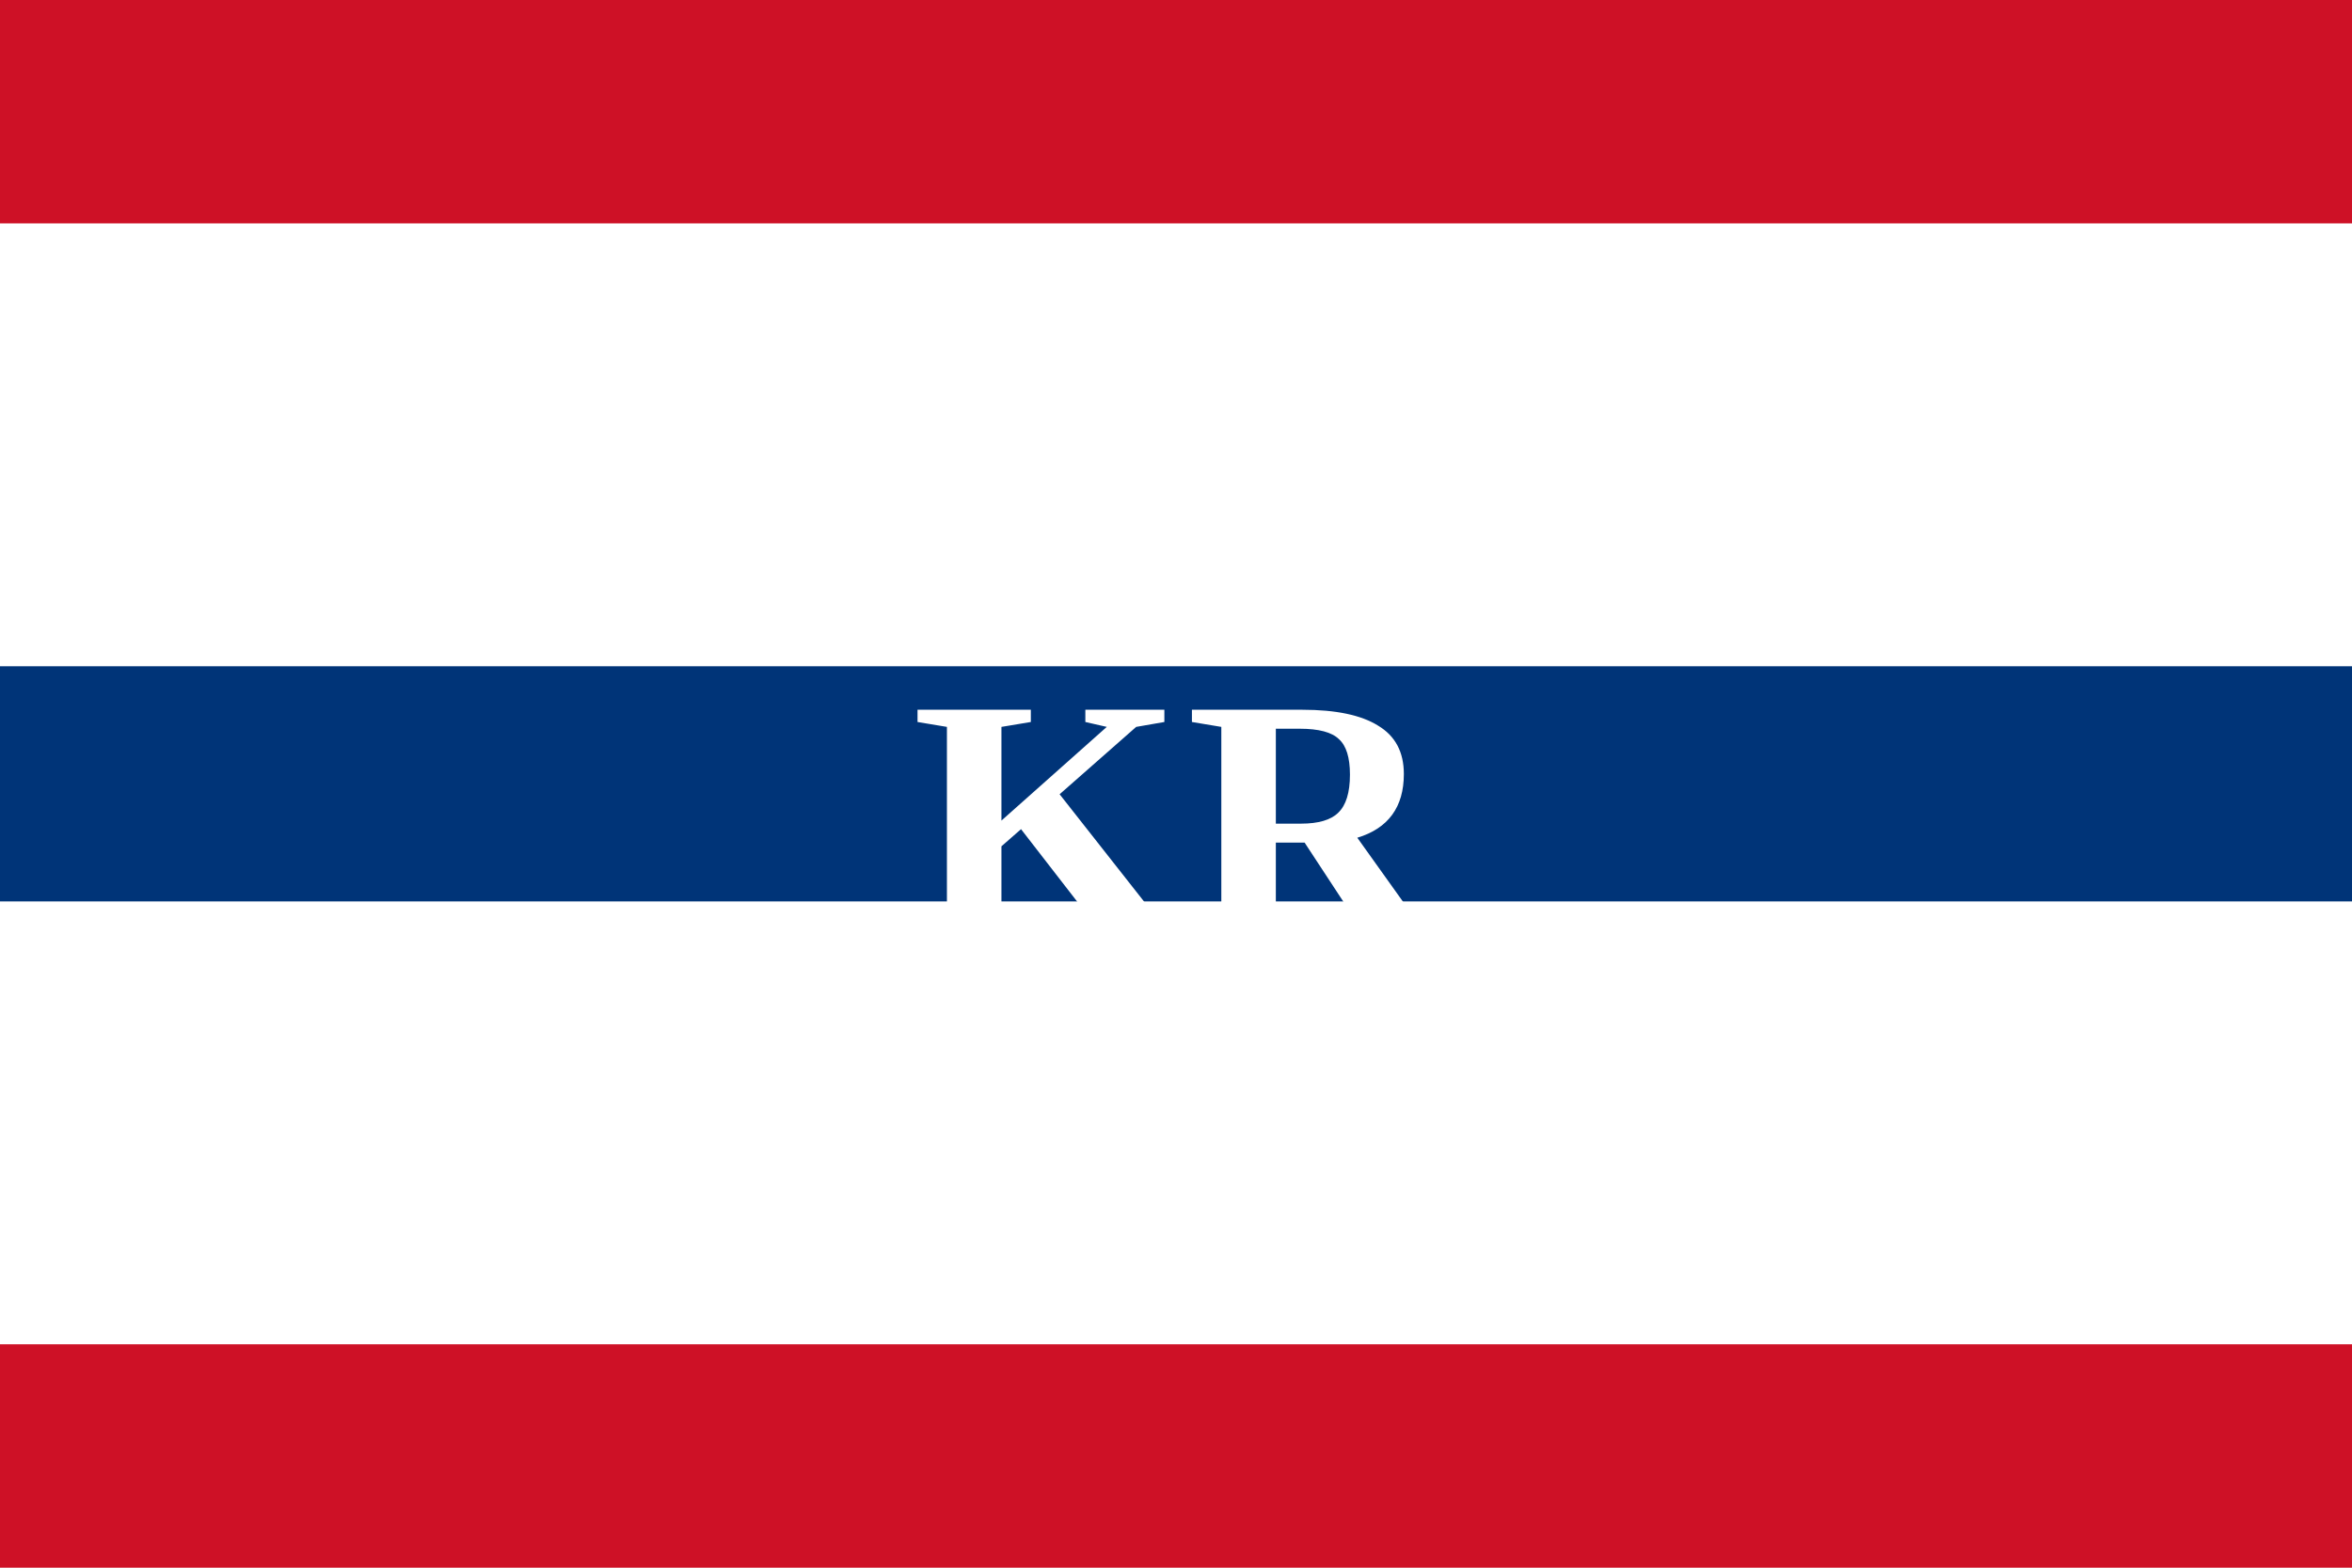
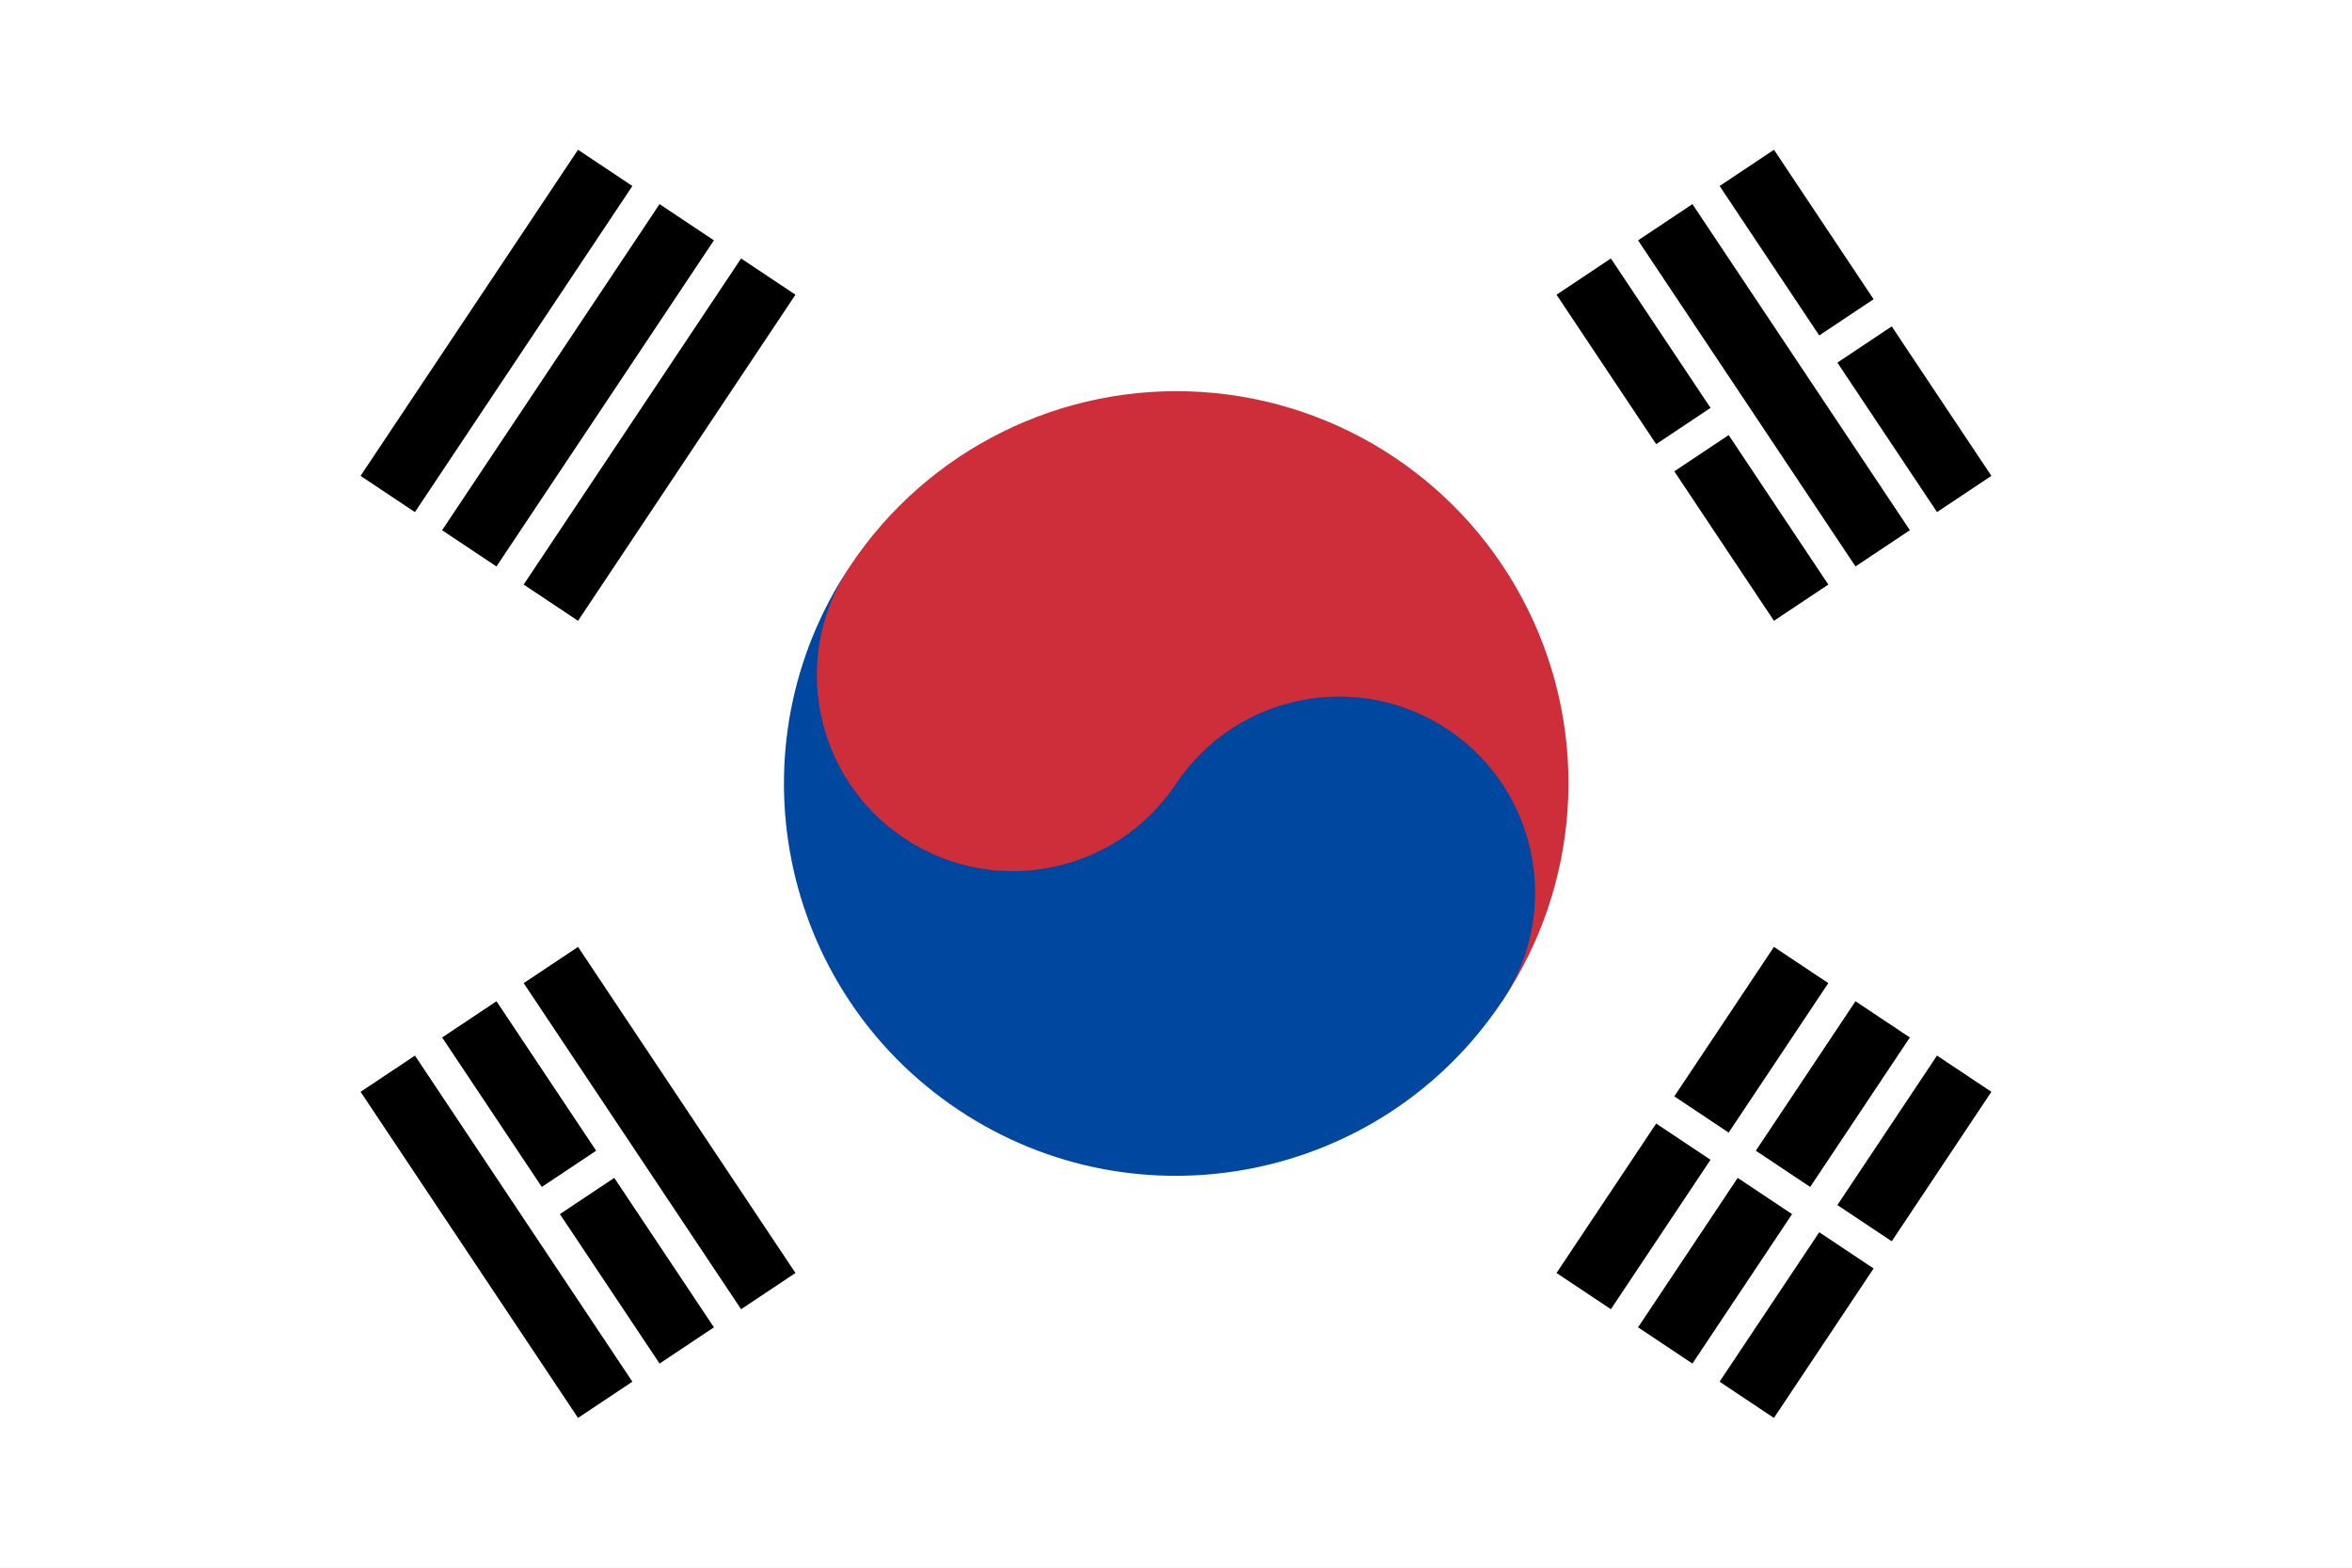
- <svg xmlns="http://www.w3.org/2000/svg" viewBox="0 0 60 40">
-   <rect width="60" height="40" fill="#FFFFFF" />
-   <rect y="0" width="60" height="5.7" fill="#CE1126" />
-   <rect y="34.3" width="60" height="5.7" fill="#CE1126" />
-   <rect y="17" width="60" height="6" fill="#003478" />
-   <text x="30" y="24" font-size="9" fill="white" text-anchor="middle" font-weight="bold">KR</text>
+ <svg xmlns="http://www.w3.org/2000/svg" width="900" height="600" viewBox="-72 -48 144 96">
+   <path fill="#fff" d="M-72-48v96H72v-96z" />
+   <g stroke="#000" stroke-width="4">
+     <path d="M-34.946-37.72-48.26-17.75m4.992 3.328 13.313-19.97m4.992 3.329-13.312 19.969m63.236 42.157 6.101-9.152m1.11-1.664 6.101-9.153m4.993 3.328-6.102 9.153m-1.11 1.664-6.101 9.152m4.992 3.329 6.102-9.153m1.11-1.664 6.1-9.153M-48.259 17.75l13.313 19.97m4.992-3.329-6.102-9.152m-1.109-1.664-6.102-9.153m4.993-3.328 13.312 19.97m63.236-42.158-6.101-9.153m-1.11-1.664-6.101-9.152m4.992-3.328 13.313 19.969m4.992-3.328-6.102-9.153m-1.11-1.664-6.1-9.153" />
+   </g>
+   <path fill="#cd2e3a" d="M9.985 6.656A18 18 0 1 1-19.97-13.313a24 24 0 1 1 39.938 26.626" />
+   <path fill="#0047a0" d="M0 0a12 12 0 1 1 19.97 13.313 24 24 0 1 1-39.94-26.626A12 12 0 1 0 0 0" />
</svg>
